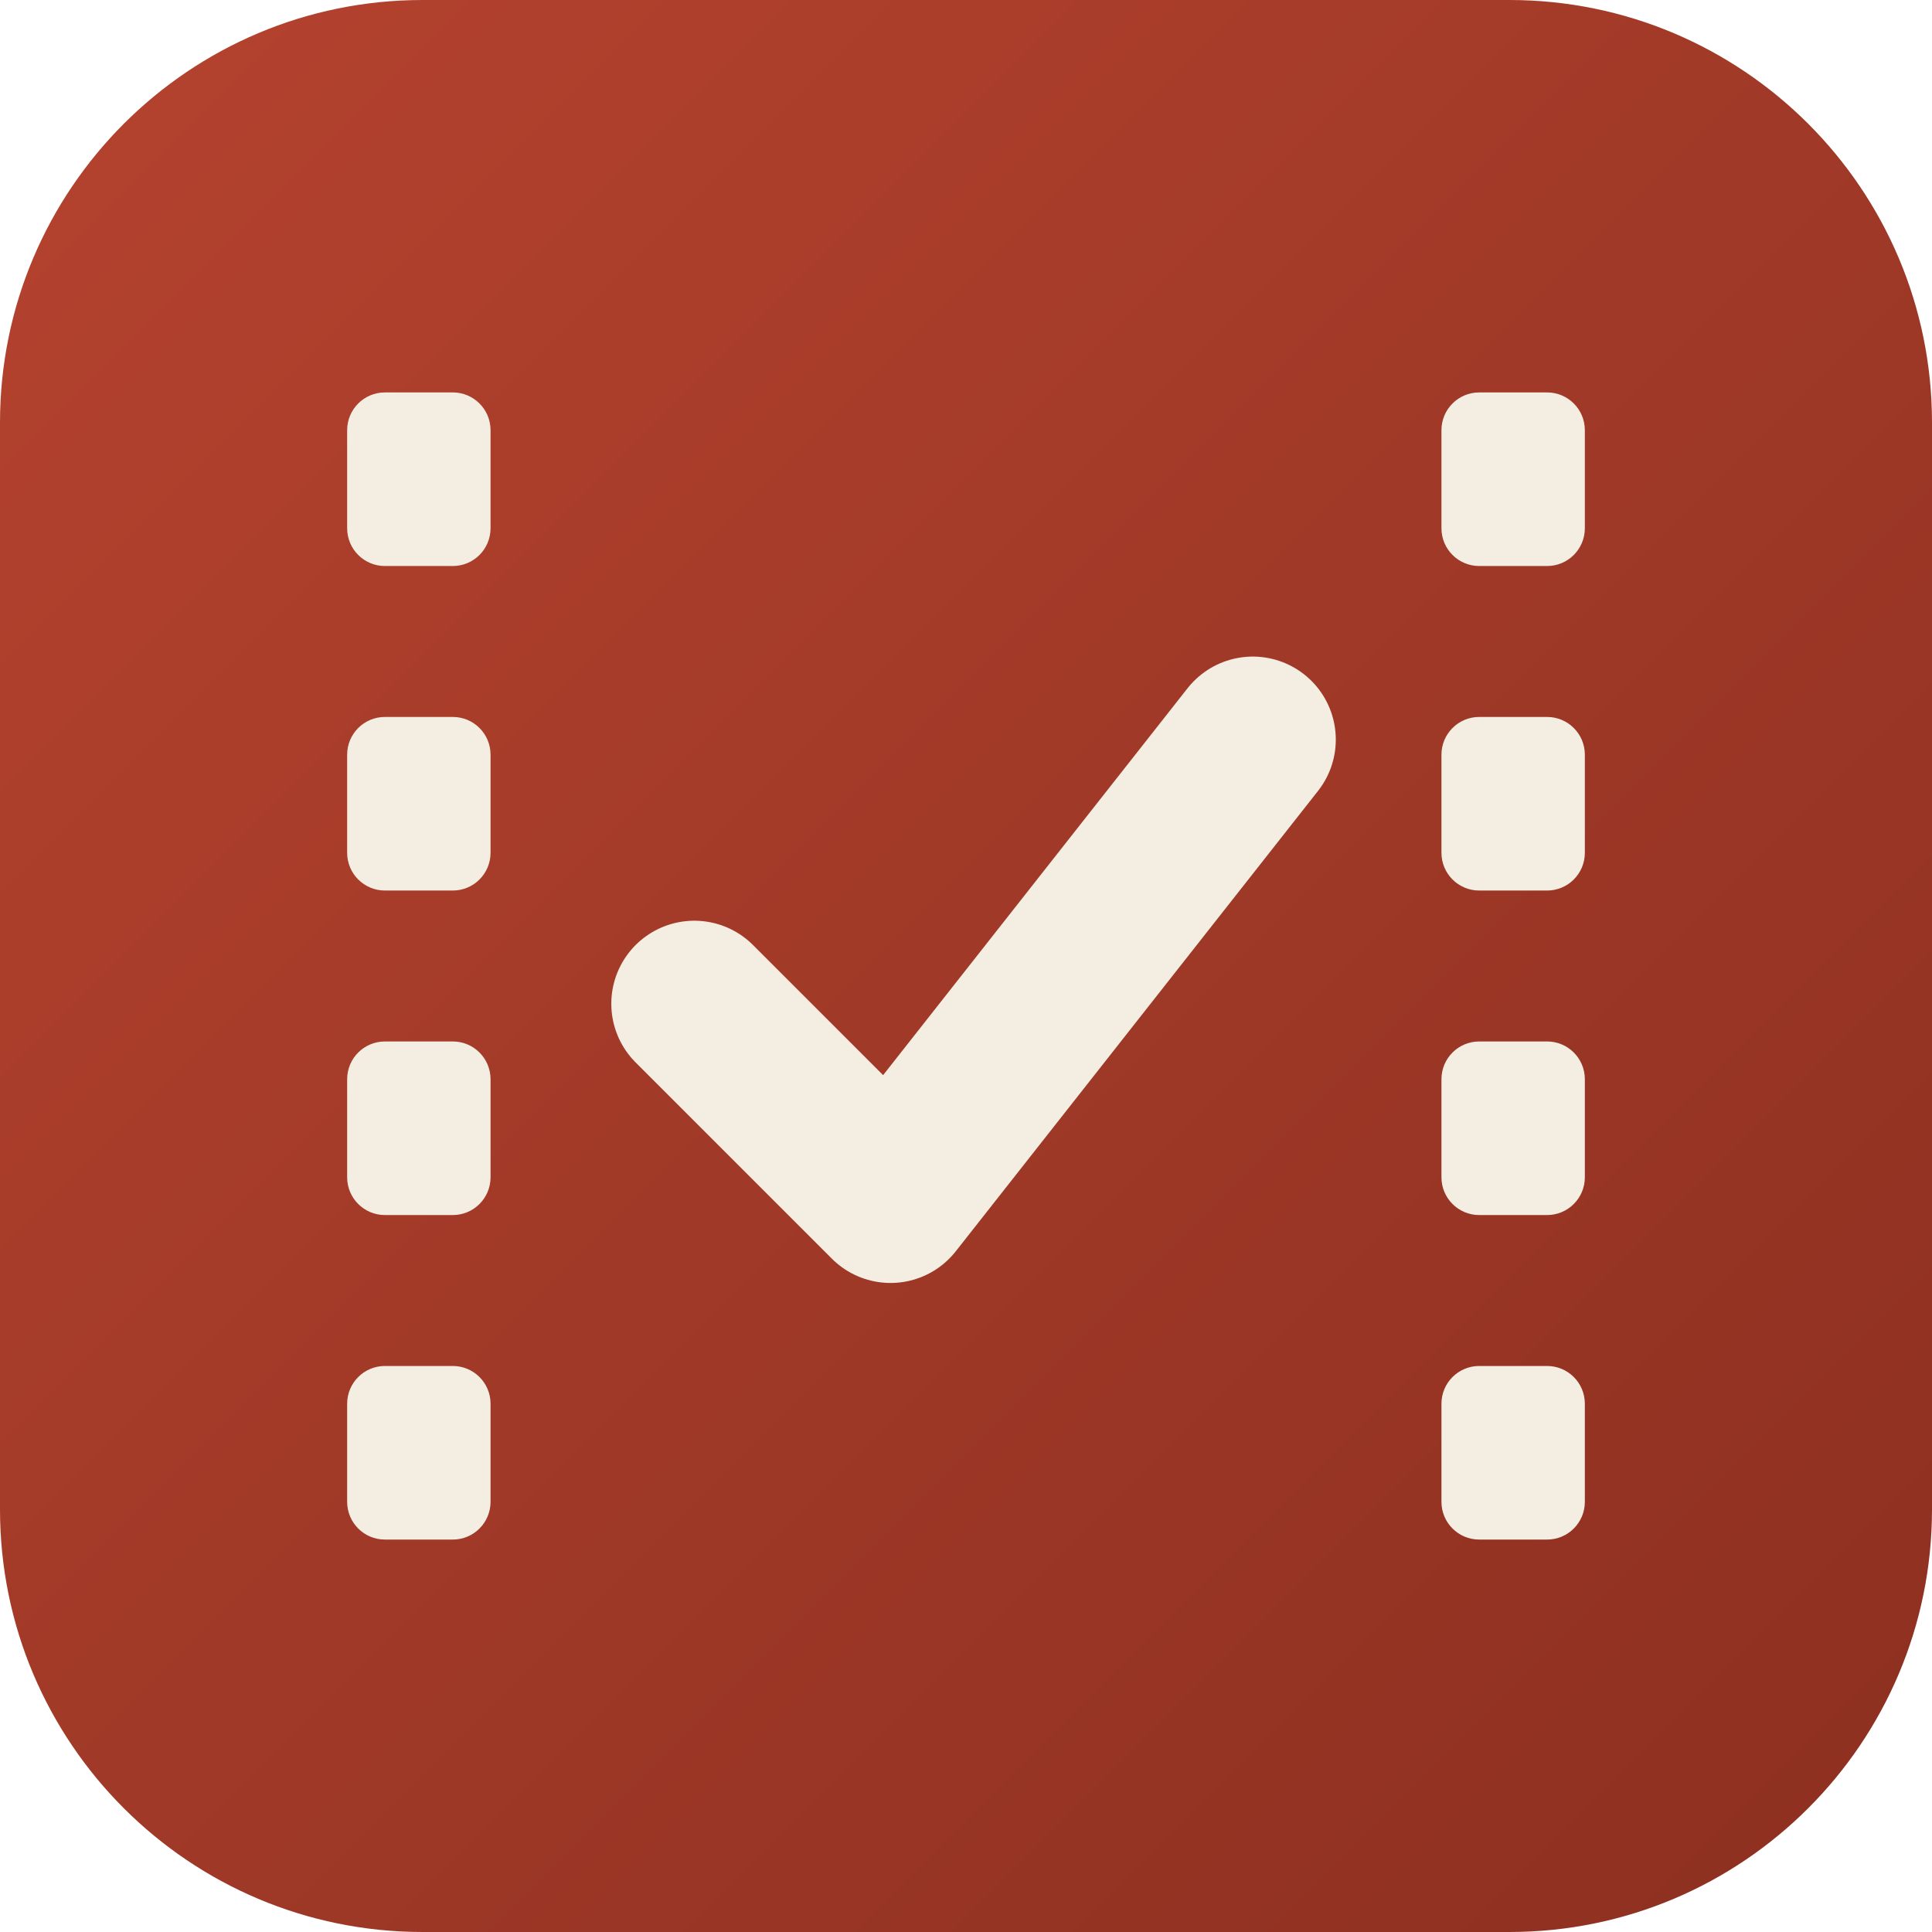
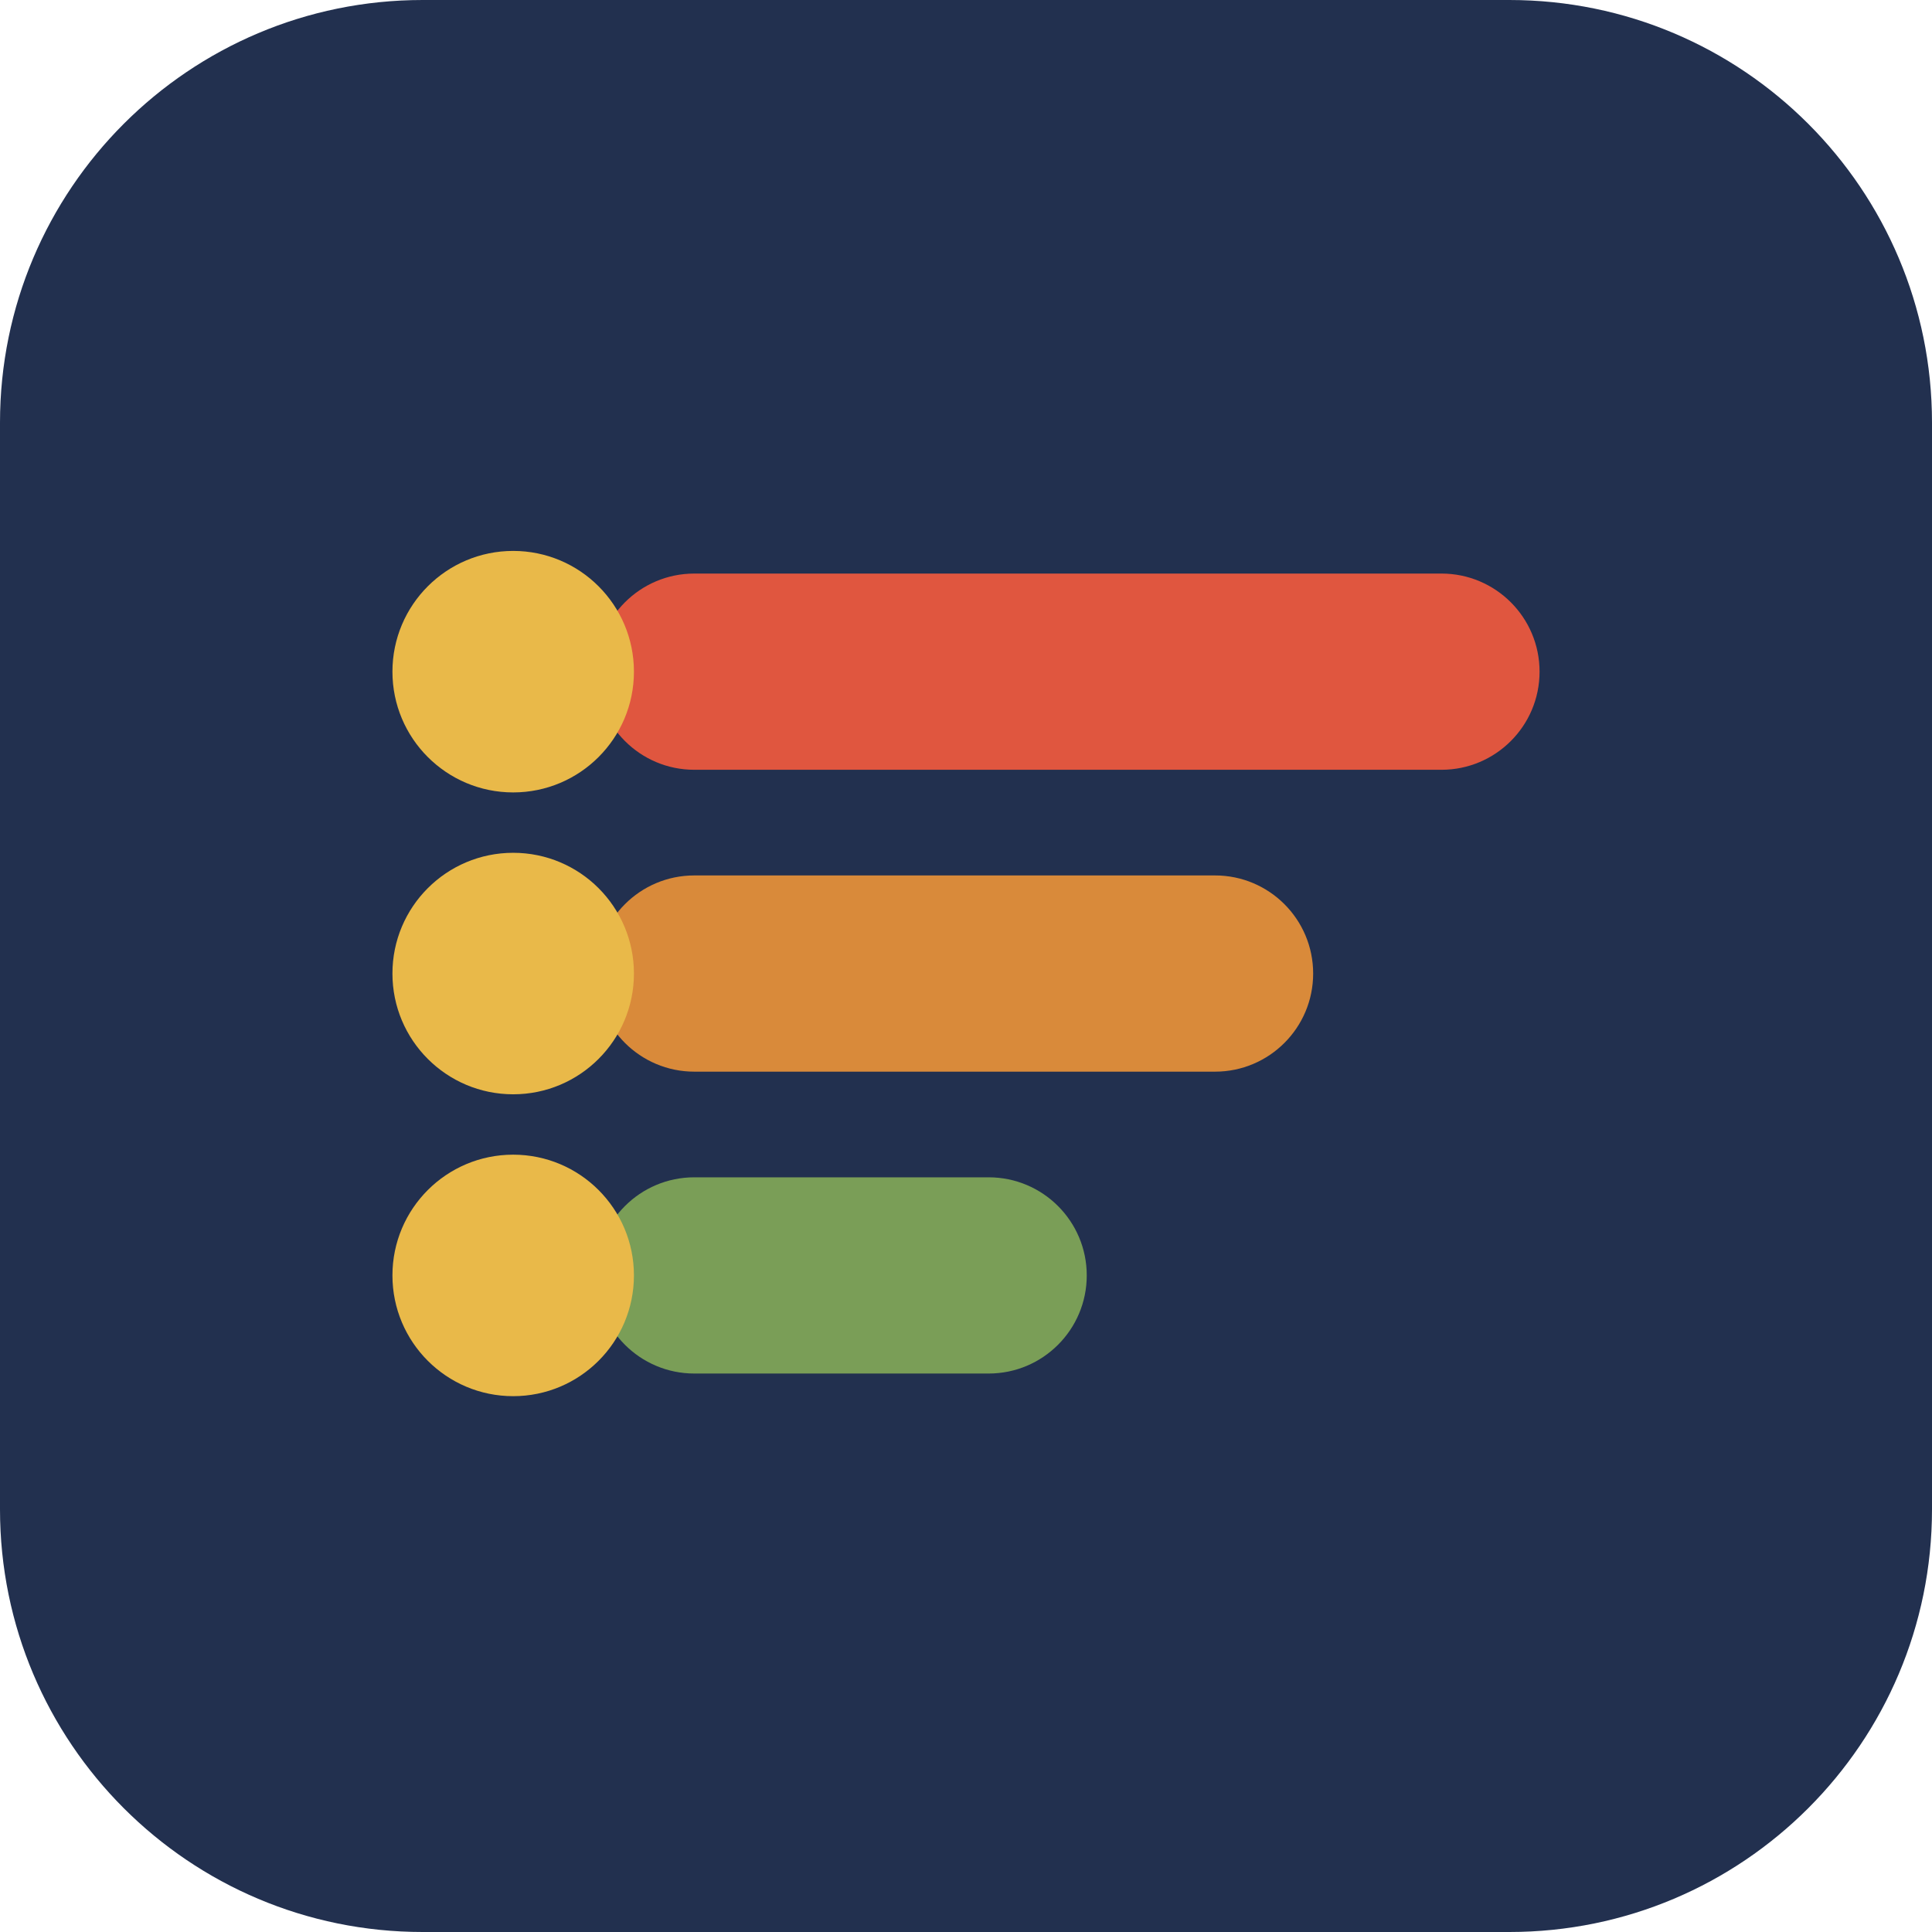
<svg xmlns="http://www.w3.org/2000/svg" width="512" height="512" viewBox="0 0 512 512">
-   <defs>
-     <linearGradient id="bg" x1="0" y1="0" x2="1" y2="1">
-       <stop offset="0" stop-color="#b5432f" />
-       <stop offset="1" stop-color="#8c2f20" />
-     </linearGradient>
-   </defs>
-   <rect width="512" height="512" rx="112" fill="url(#bg)" />
-   <g fill="#f4eee2">
-     <rect x="92" y="104" width="38" height="46" rx="10" />
-     <rect x="92" y="190" width="38" height="46" rx="10" />
-     <rect x="92" y="276" width="38" height="46" rx="10" />
-     <rect x="92" y="362" width="38" height="46" rx="10" />
-     <rect x="382" y="104" width="38" height="46" rx="10" />
-     <rect x="382" y="190" width="38" height="46" rx="10" />
-     <rect x="382" y="276" width="38" height="46" rx="10" />
-     <rect x="382" y="362" width="38" height="46" rx="10" />
+   <rect width="512" height="512" rx="112" fill="#22304f" />
+   <g transform="translate(-10 0)">
+     <rect x="168" y="152" width="250" height="52" rx="26" fill="#e0563f" />
+     <circle cx="146" cy="178" r="32" fill="#e9b949" />
+     <rect x="168" y="232" width="190" height="52" rx="26" fill="#d98a3a" />
+     <circle cx="146" cy="258" r="32" fill="#e9b949" />
+     <rect x="168" y="312" width="130" height="52" rx="26" fill="#7a9e57" />
+     <circle cx="146" cy="338" r="32" fill="#e9b949" />
  </g>
-   <path d="M184 266 L236 318 L332 196" fill="none" stroke="#f4eee2" stroke-width="44" stroke-linecap="round" stroke-linejoin="round" />
</svg>
